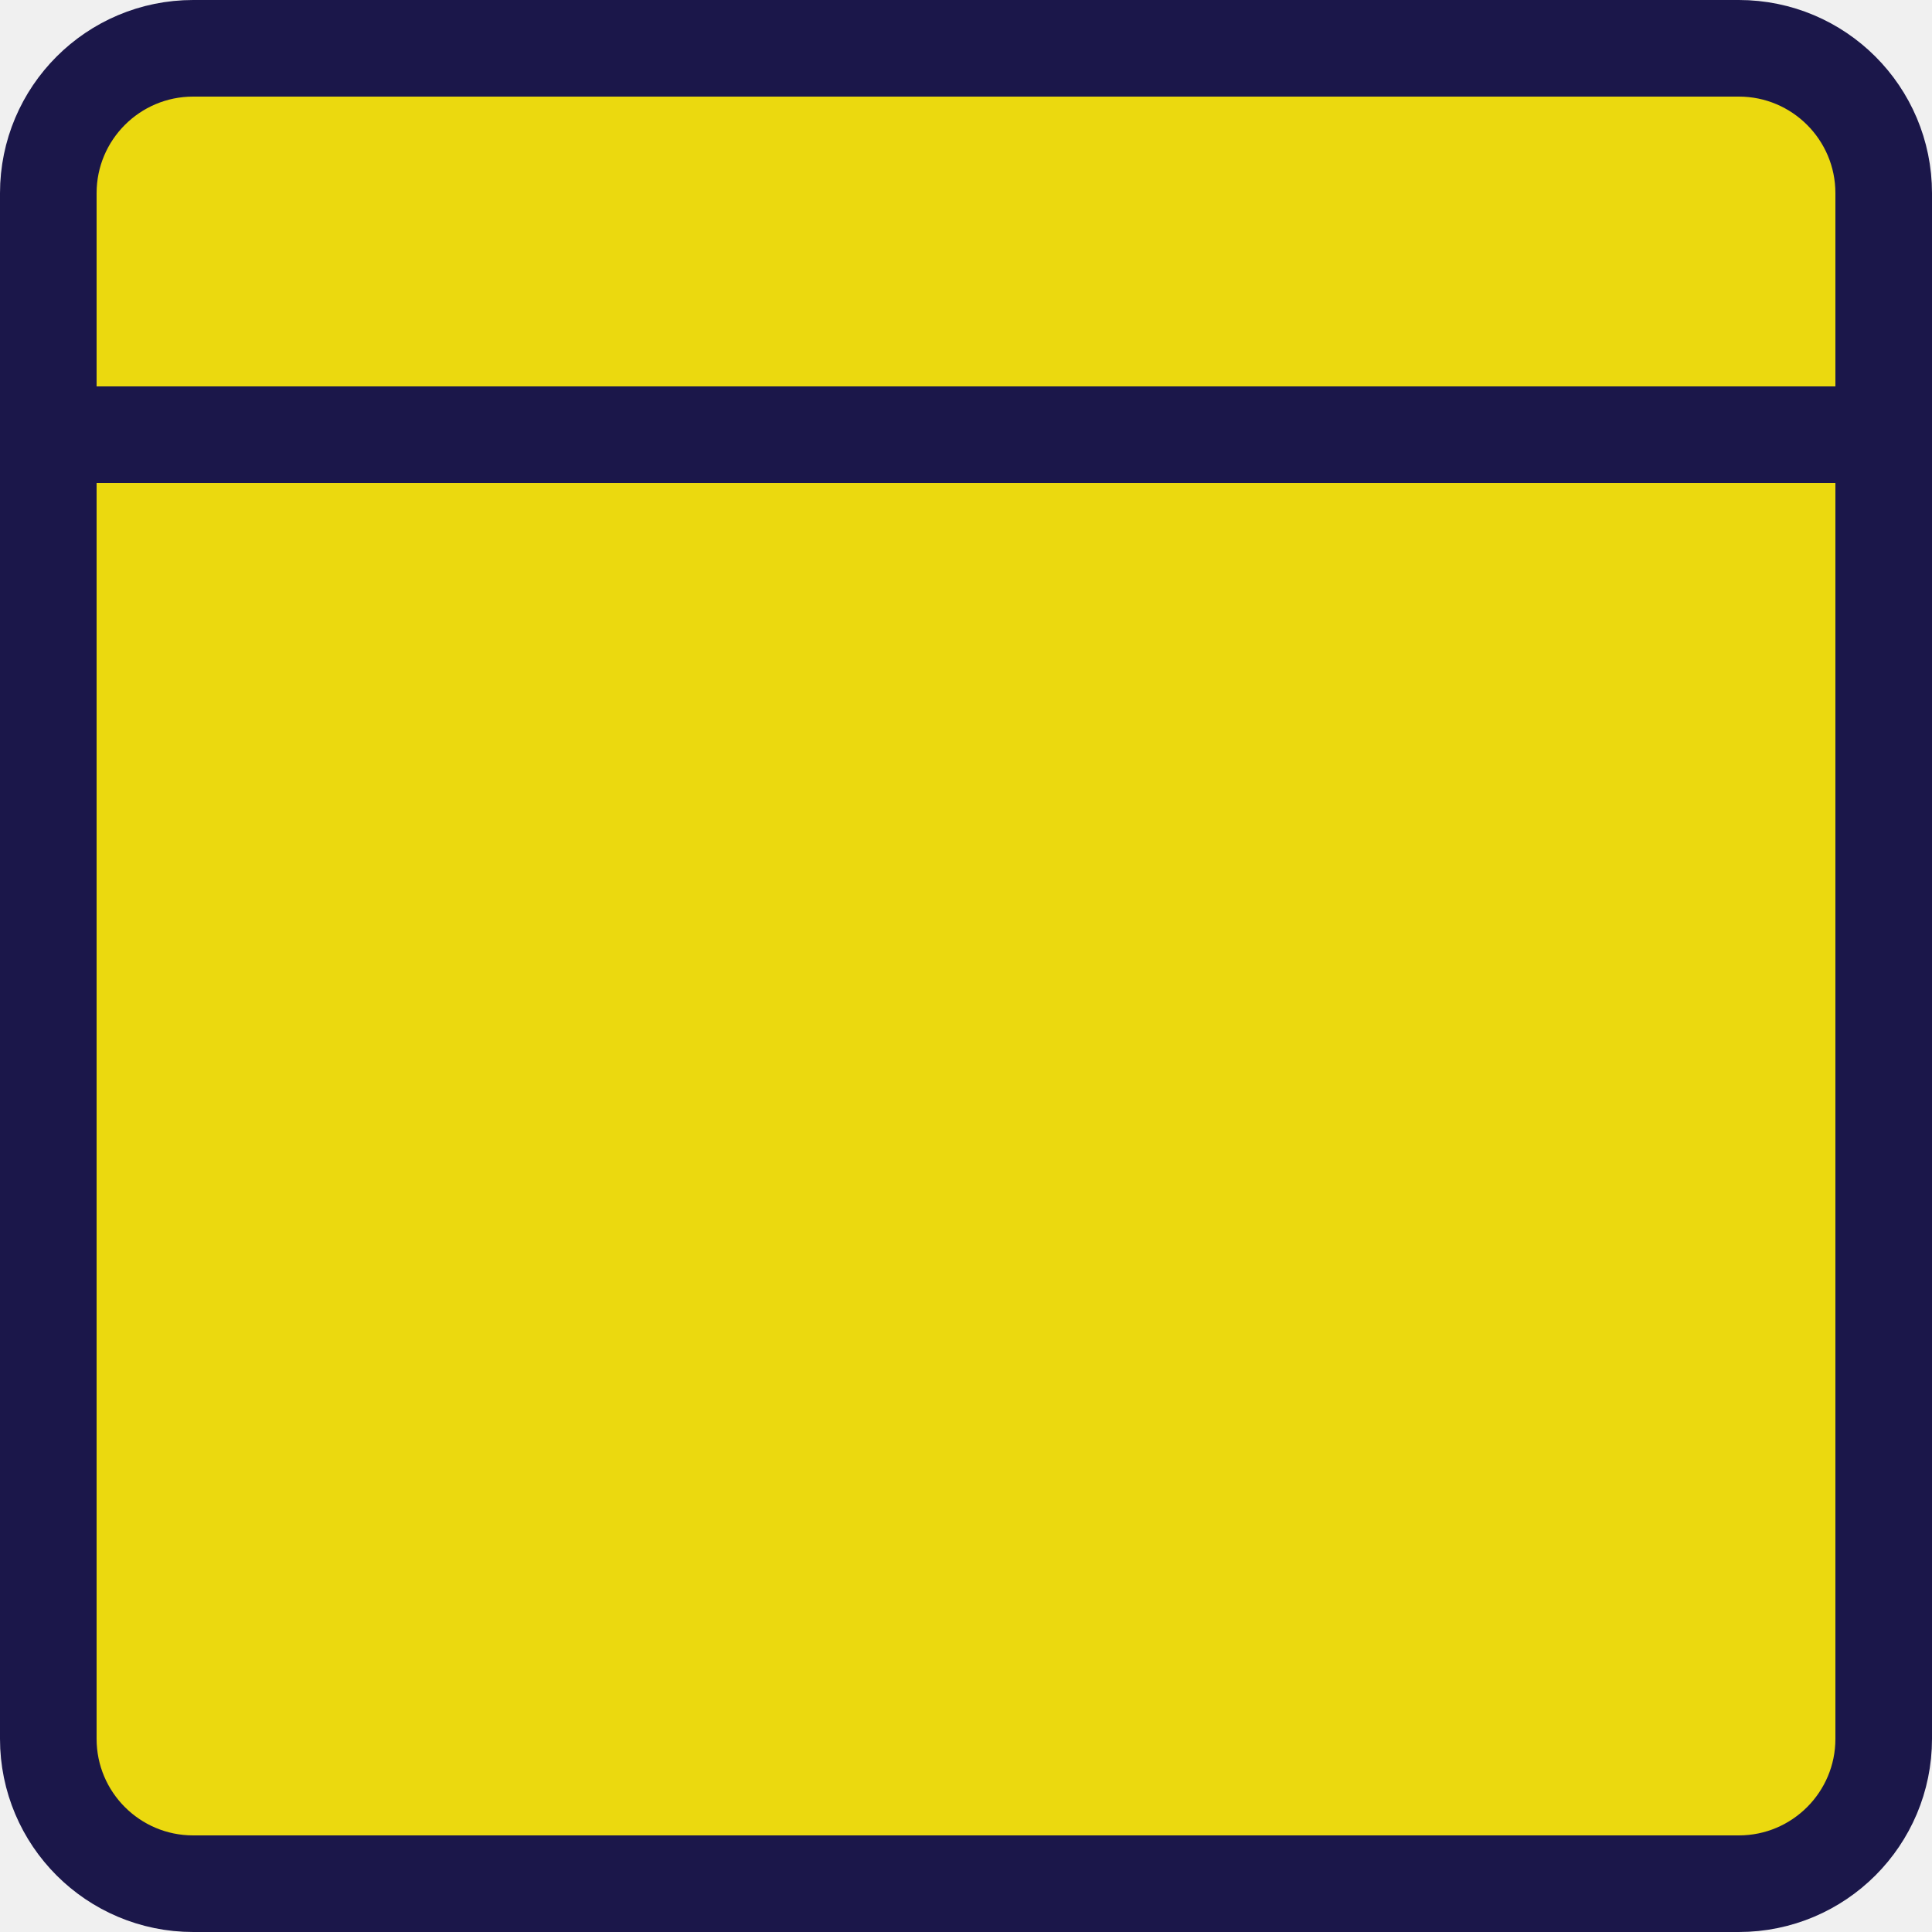
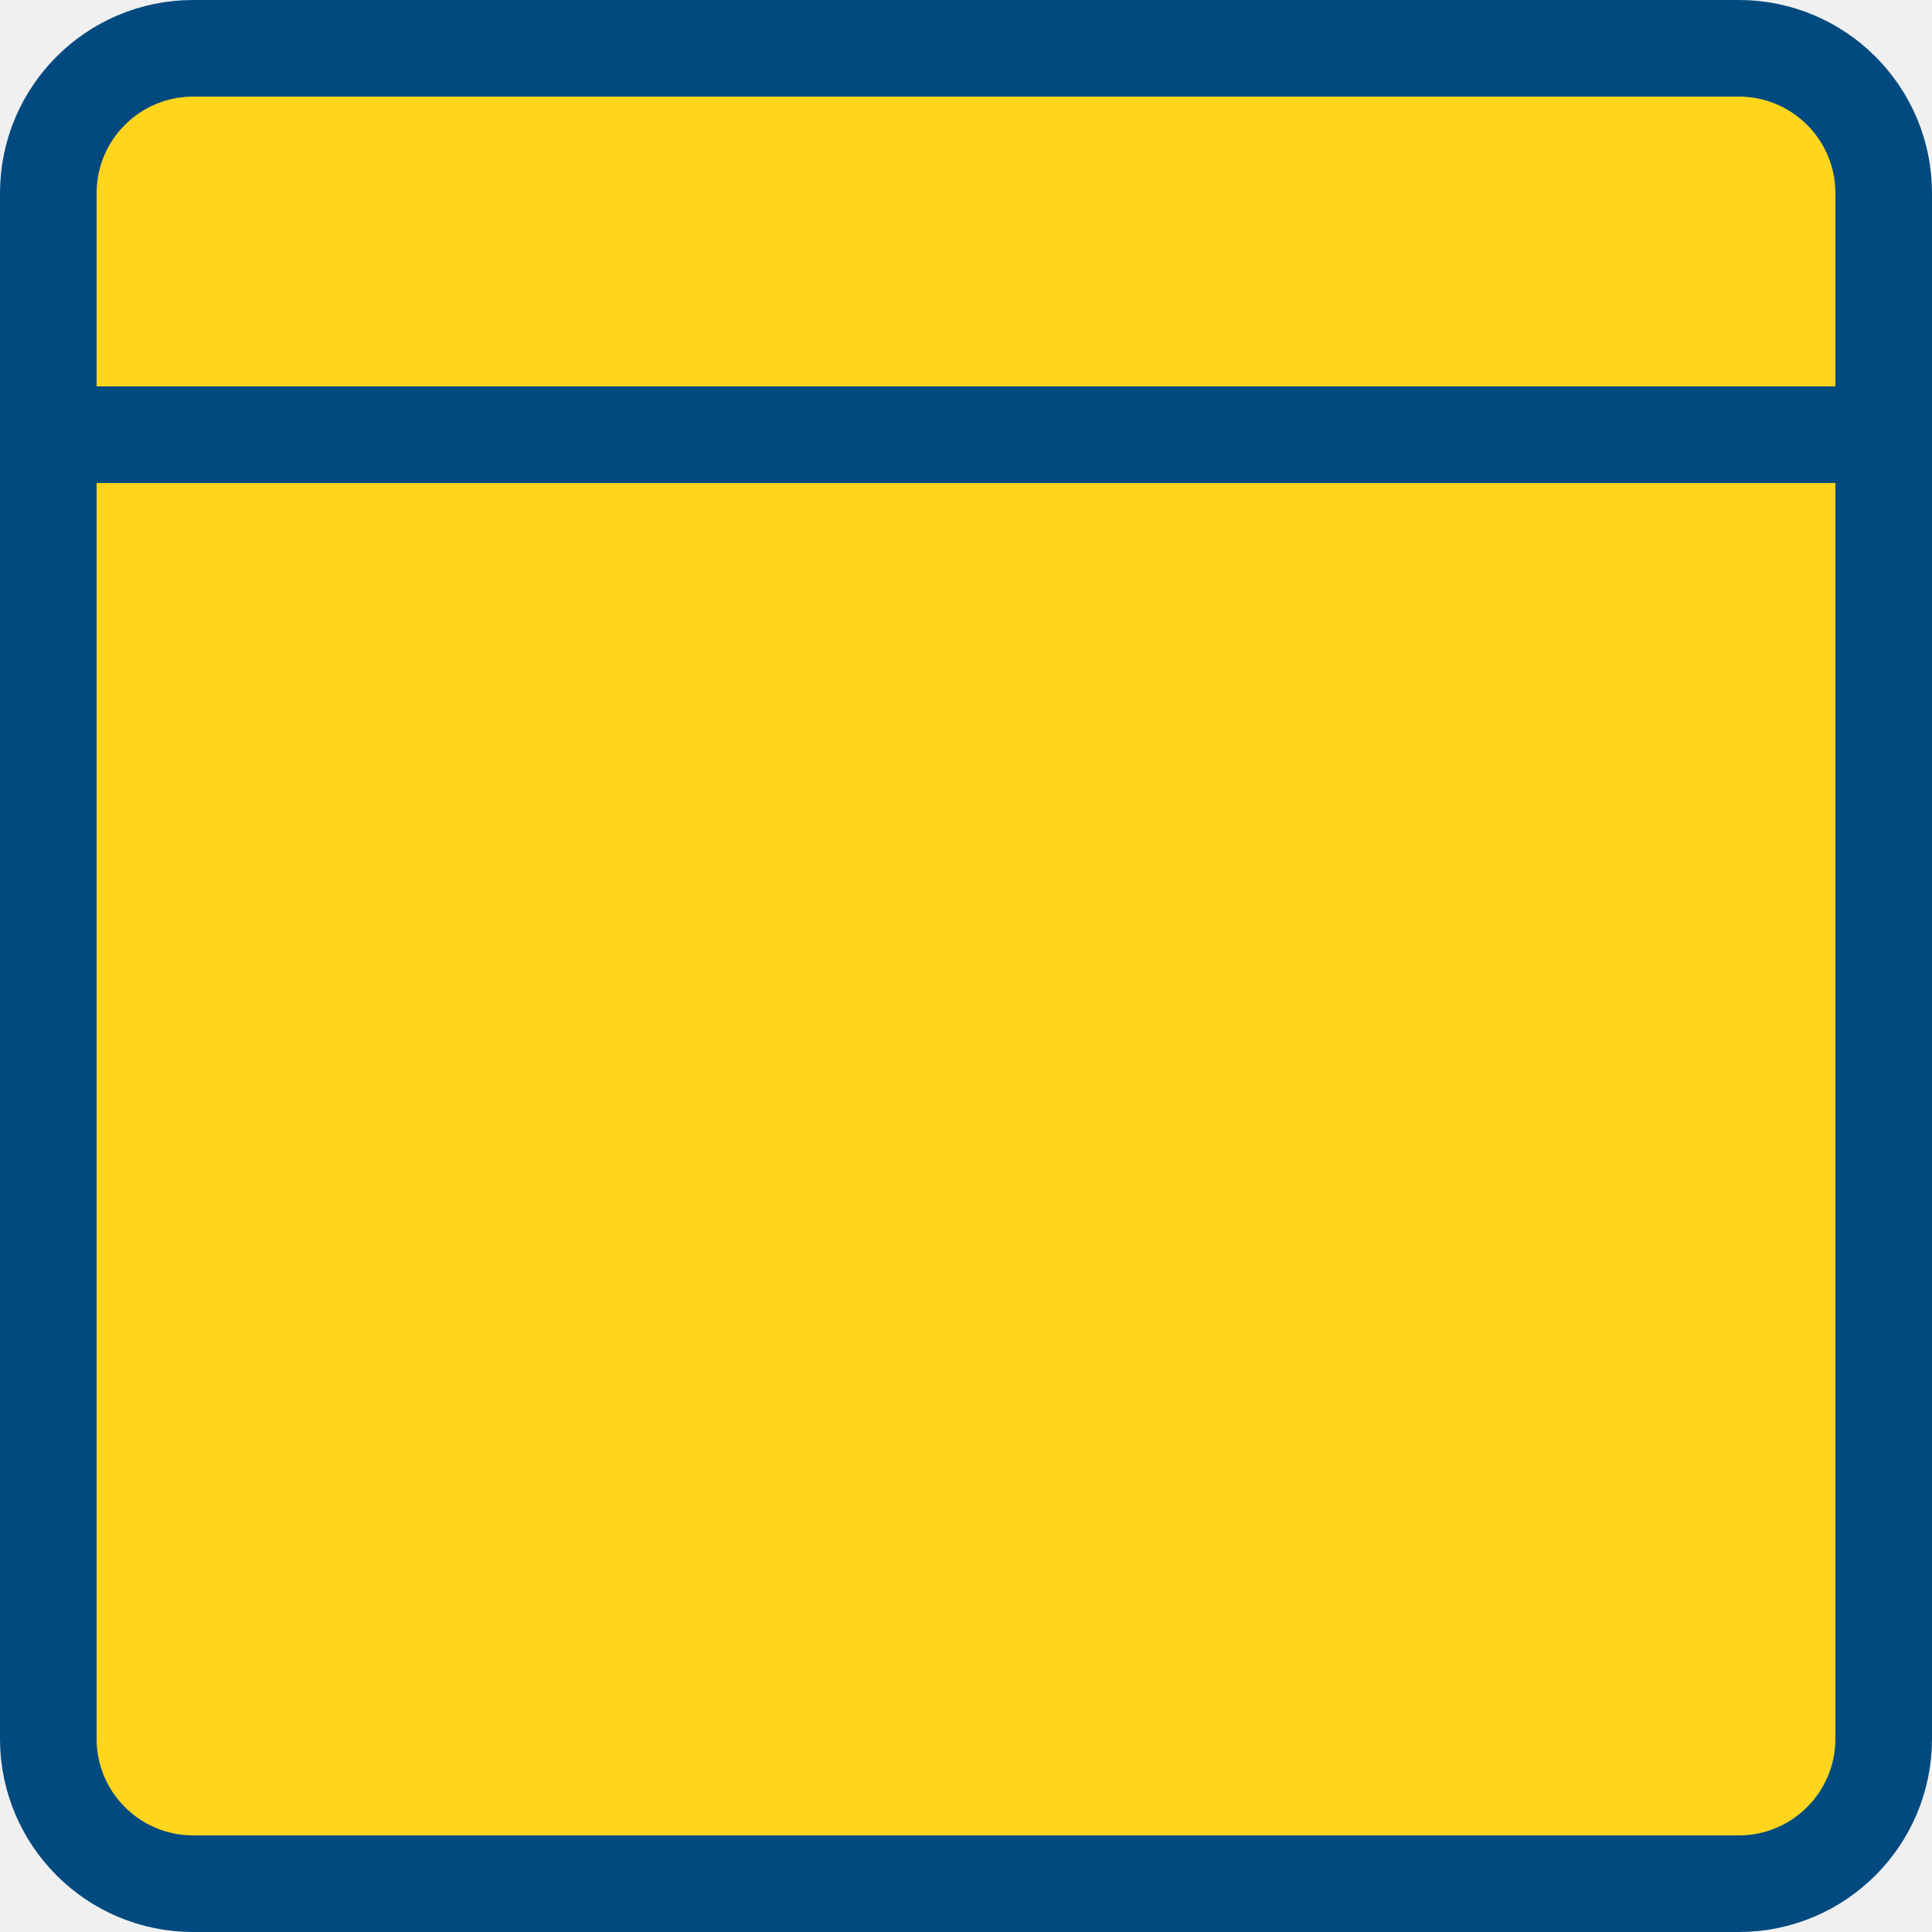
<svg xmlns="http://www.w3.org/2000/svg" xmlns:xlink="http://www.w3.org/1999/xlink" width="20" height="20" version="1.0" id="svg1">
  <defs id="defs1" />
  <use transform="matrix(.92938 0 0 -.92938 19977 4810.8)" width="300" height="240" fill="#fff" stroke="#000" stroke-linejoin="round" stroke-width="309" xlink:href="#state_outline" id="use1" />
-   <rect width="19" height="19" rx="1.5" ry="1.5" fill="#bf2033" style="fill:#ebd90f;stroke:#1b174a;fill-opacity:1;stroke-opacity:1" x=".5" y=".5" id="rect1" />
-   <path style="fill:none;stroke:#1b174a;stroke-width:1px;stroke-linecap:butt;stroke-linejoin:miter;stroke-opacity:1" d="m 0.5,4.5 h 19" id="path1" />
+   <rect width="19" height="19" rx="1.5" ry="1.5" fill="#bf2033" style="fill:#ffd51e;stroke:#004a7f;fill-opacity:1;stroke-opacity:1" x=".5" y=".5" id="rect1" />
+   <path style="fill:none;stroke:#004a7f;stroke-width:1px;stroke-linecap:butt;stroke-linejoin:miter;stroke-opacity:1" d="m 0.5,4.5 h 19" id="path1" />
</svg>
